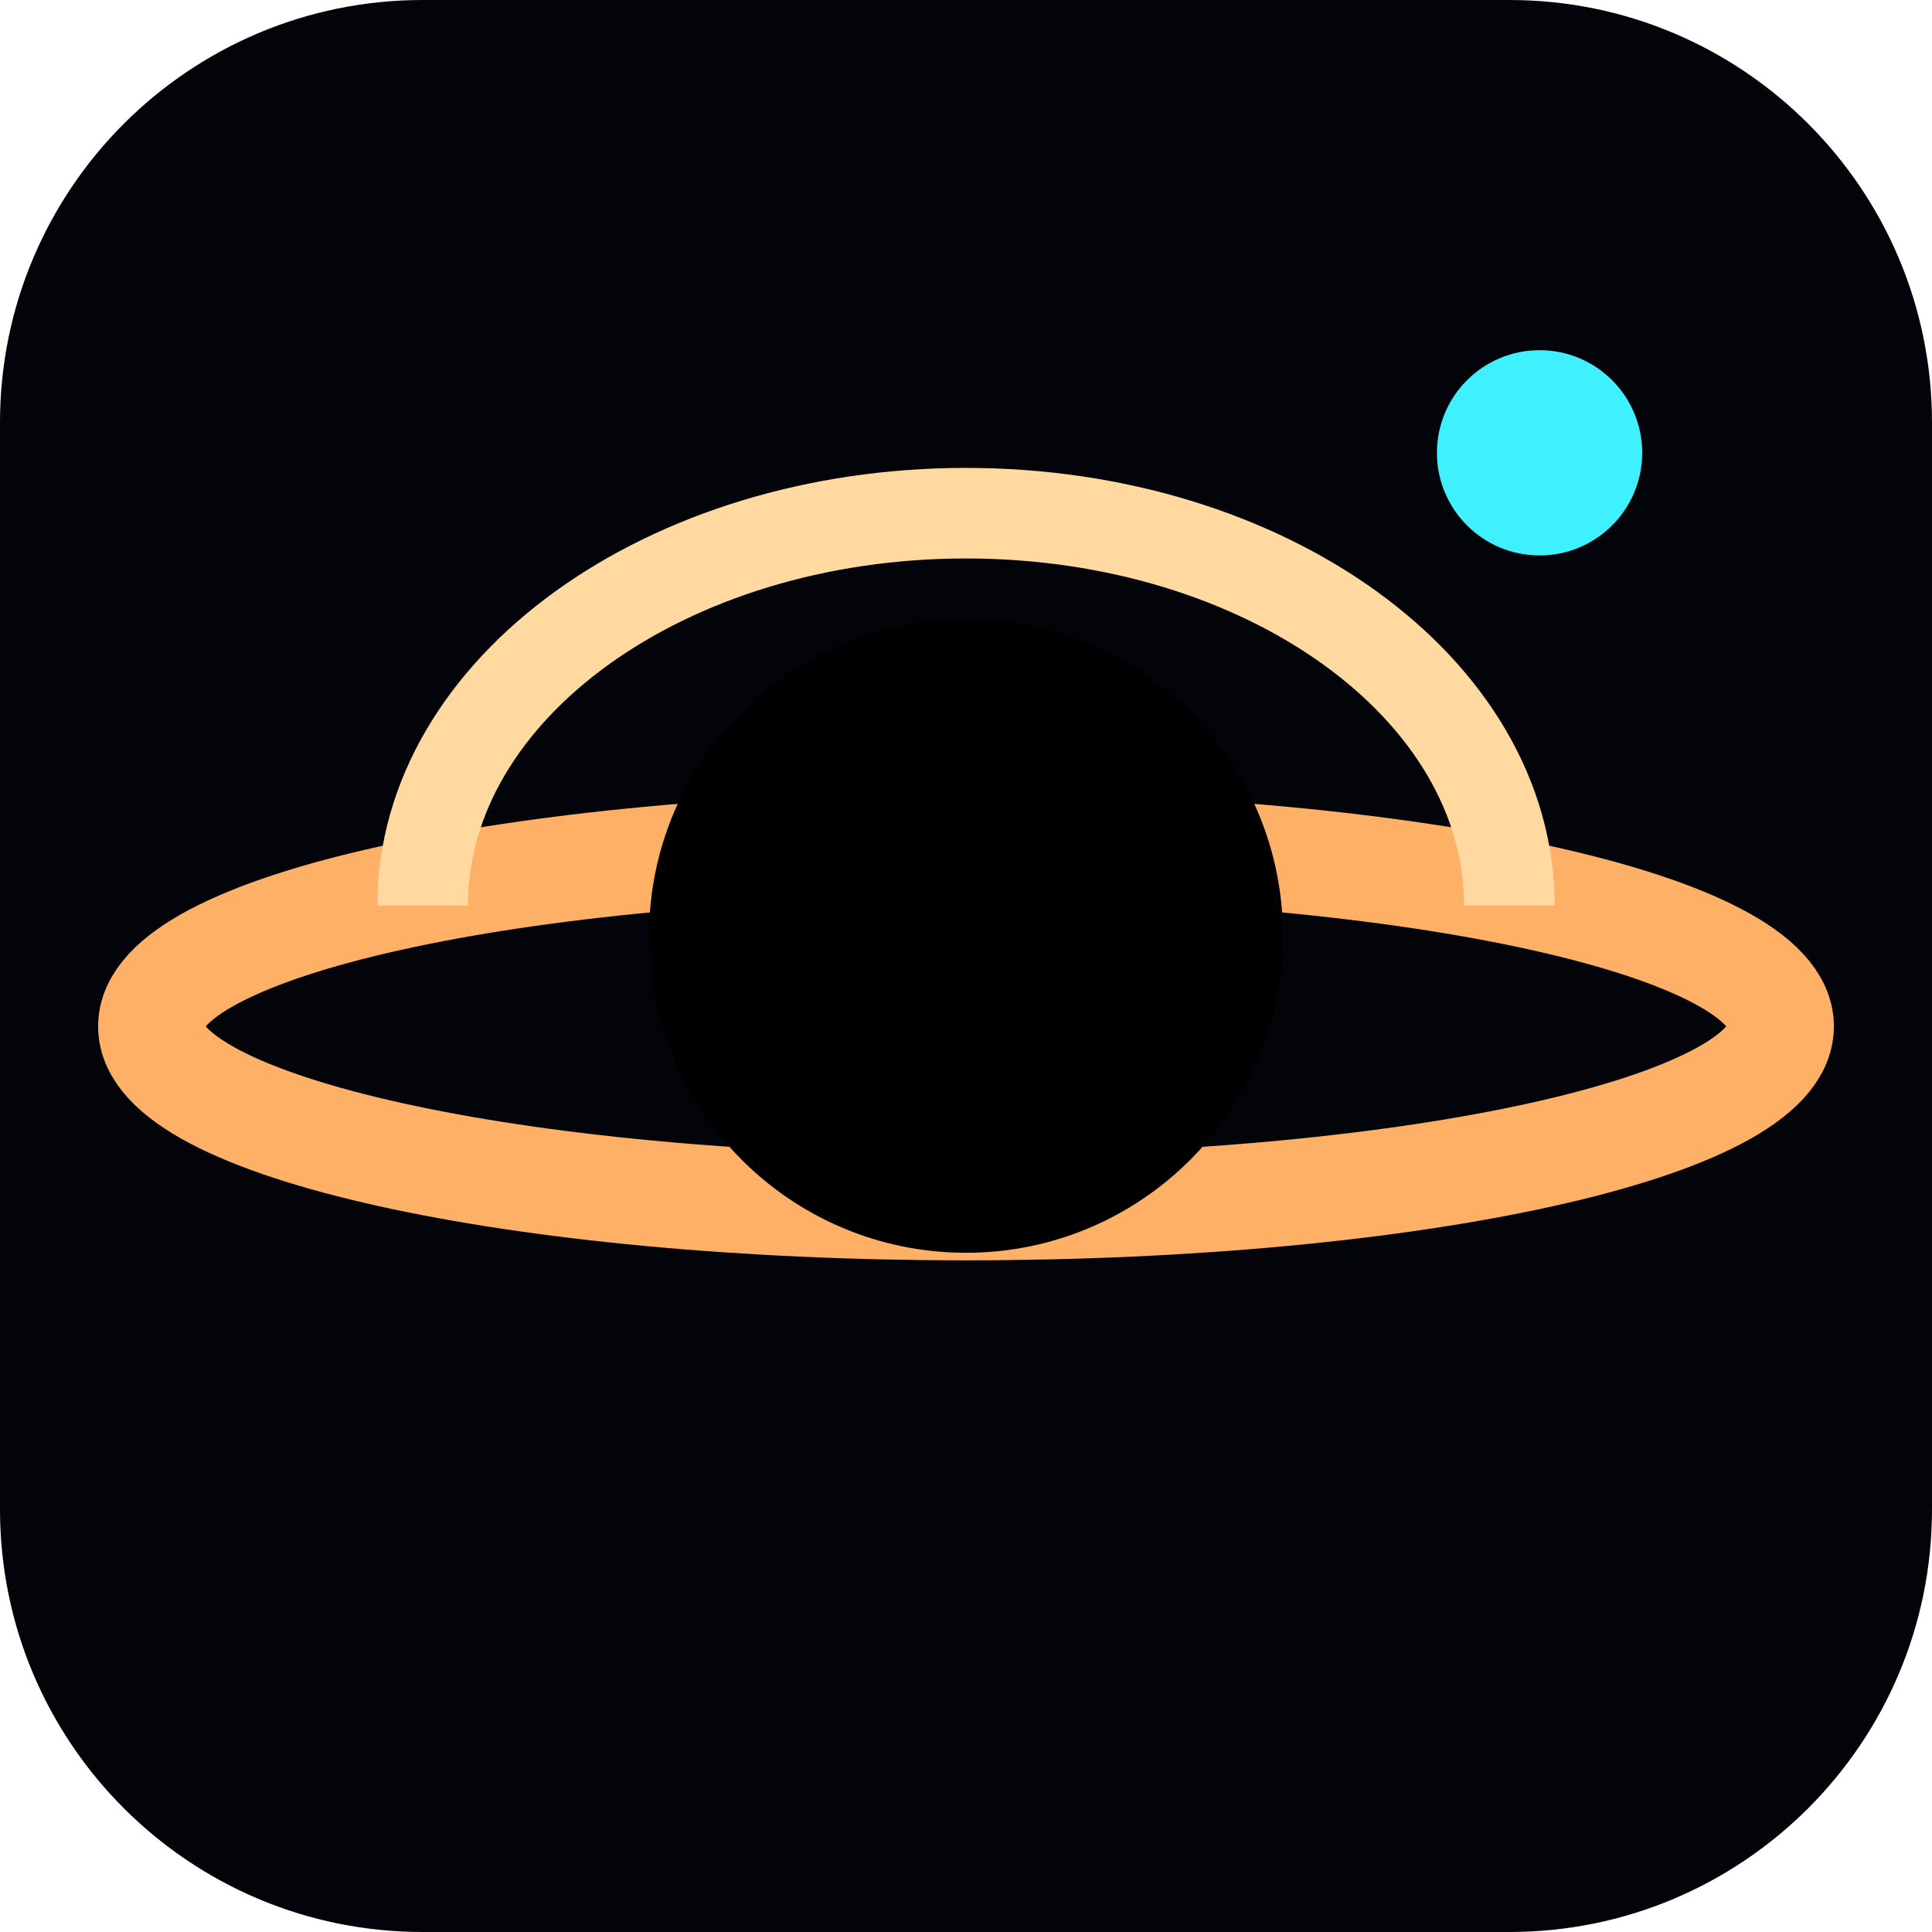
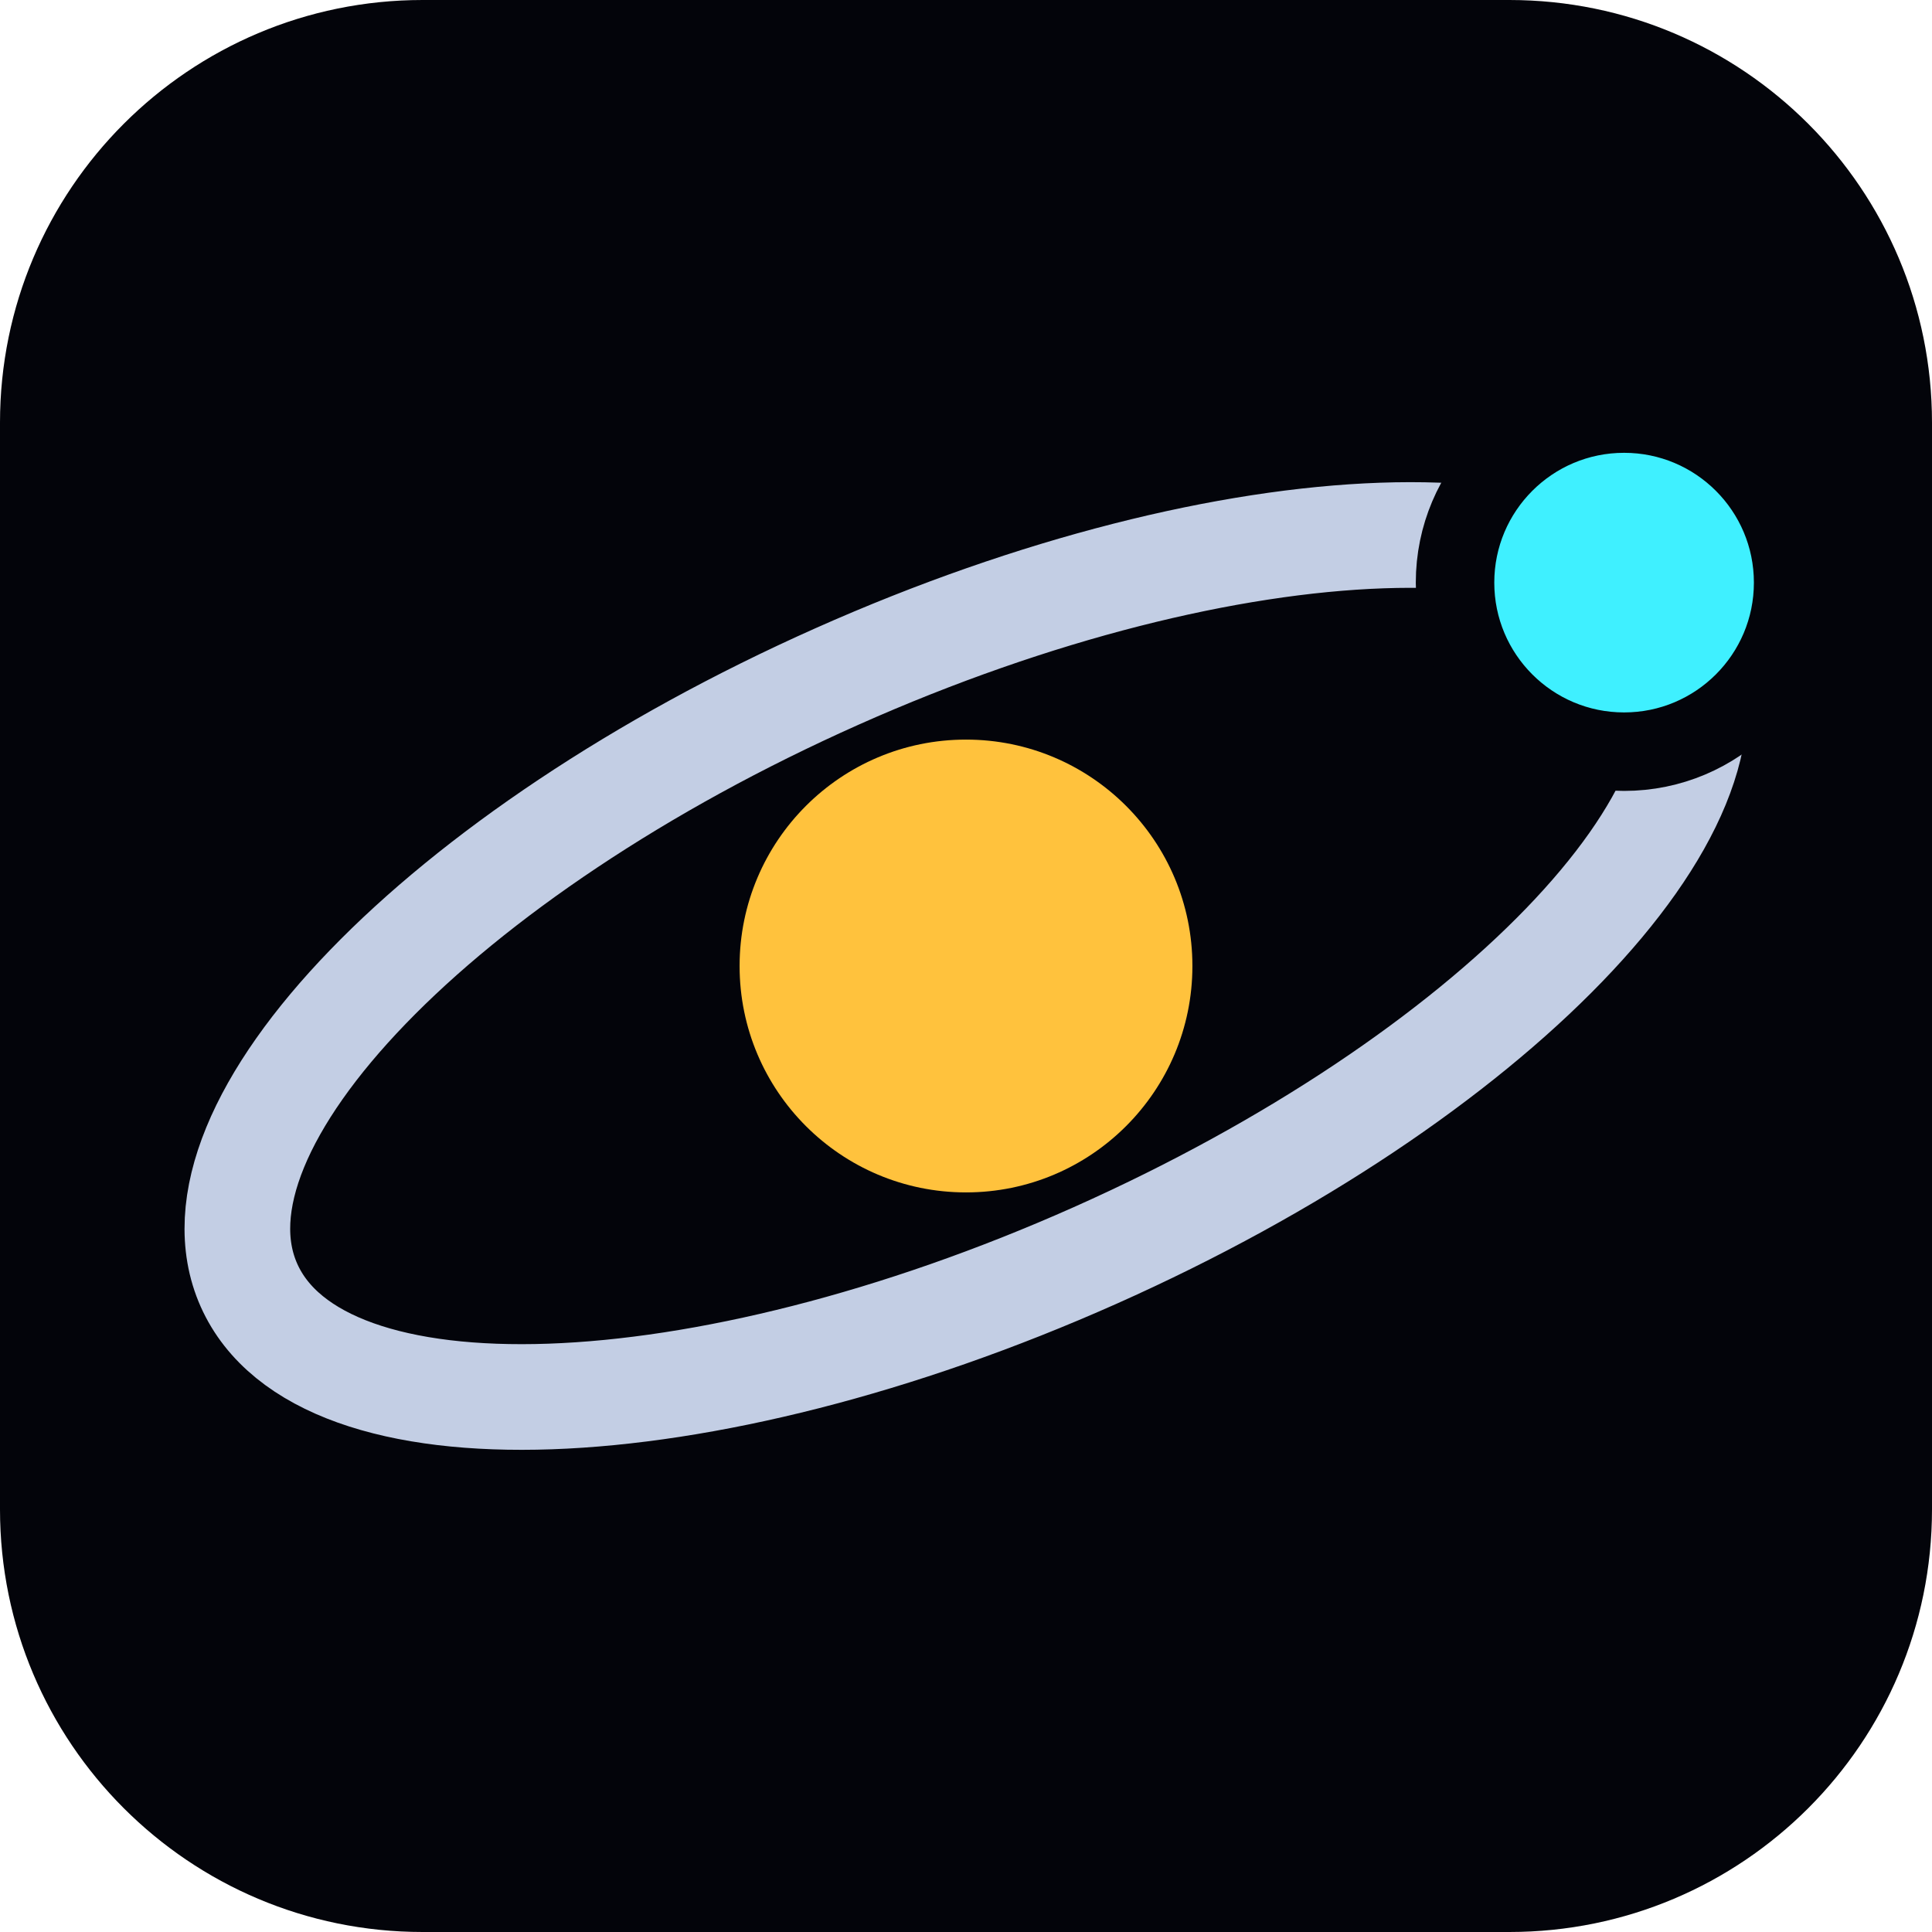
<svg xmlns="http://www.w3.org/2000/svg" viewBox="0 0 64 64">
  <rect width="64" height="64" rx="14" fill="#03040a" />
-   <ellipse cx="32" cy="34" rx="27" ry="6" fill="none" stroke="#ffb067" stroke-width="3.5" />
-   <path d="M14 30a18 13 0 0 1 36 0" fill="none" stroke="#ffd9a0" stroke-width="3" />
-   <circle cx="32" cy="31" r="10.5" fill="#000" />
-   <circle cx="51" cy="15" r="3.4" fill="#3ff0ff" />
+   <ellipse cx="32" cy="32" rx="26" ry="10.5" fill="none" stroke="#c3cee4" stroke-width="3.5" transform="rotate(-24 32 32)" />
+   <circle cx="32" cy="32" r="7.5" fill="#ffc23d" />
+   <circle cx="53.8" cy="19.3" r="5.6" fill="#3ff0ff" stroke="#03040a" stroke-width="2.6" />
</svg>
